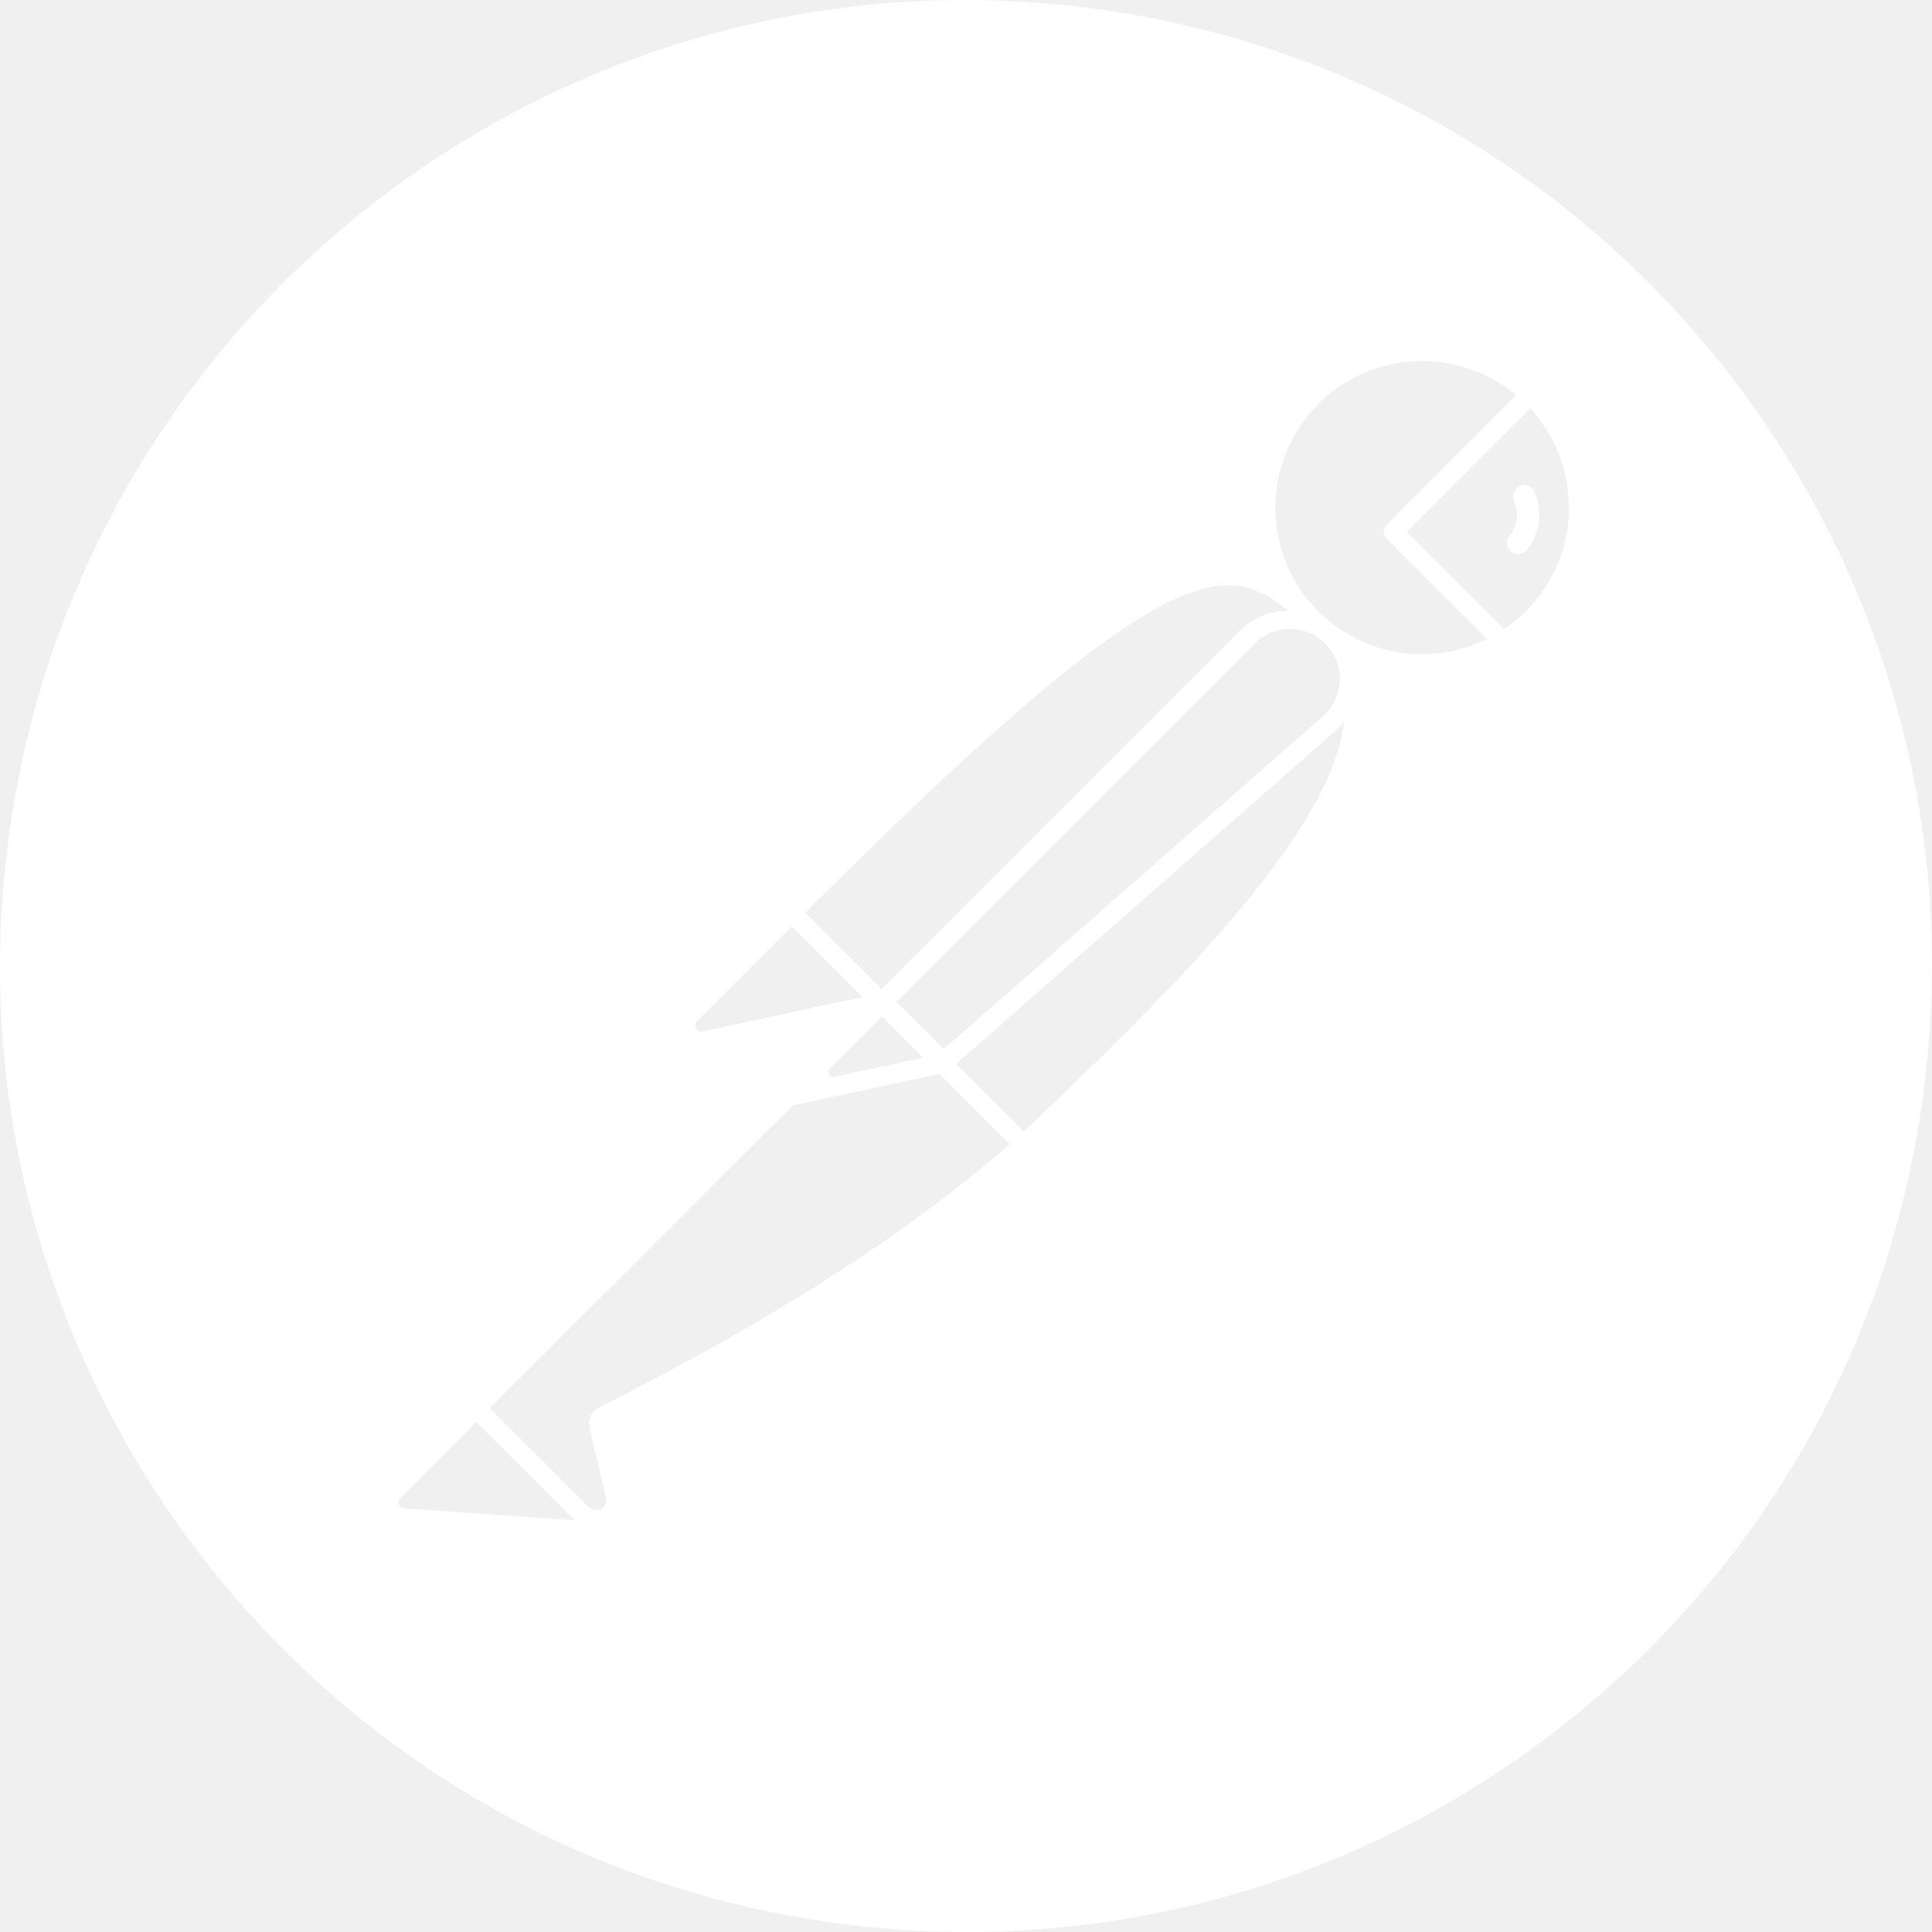
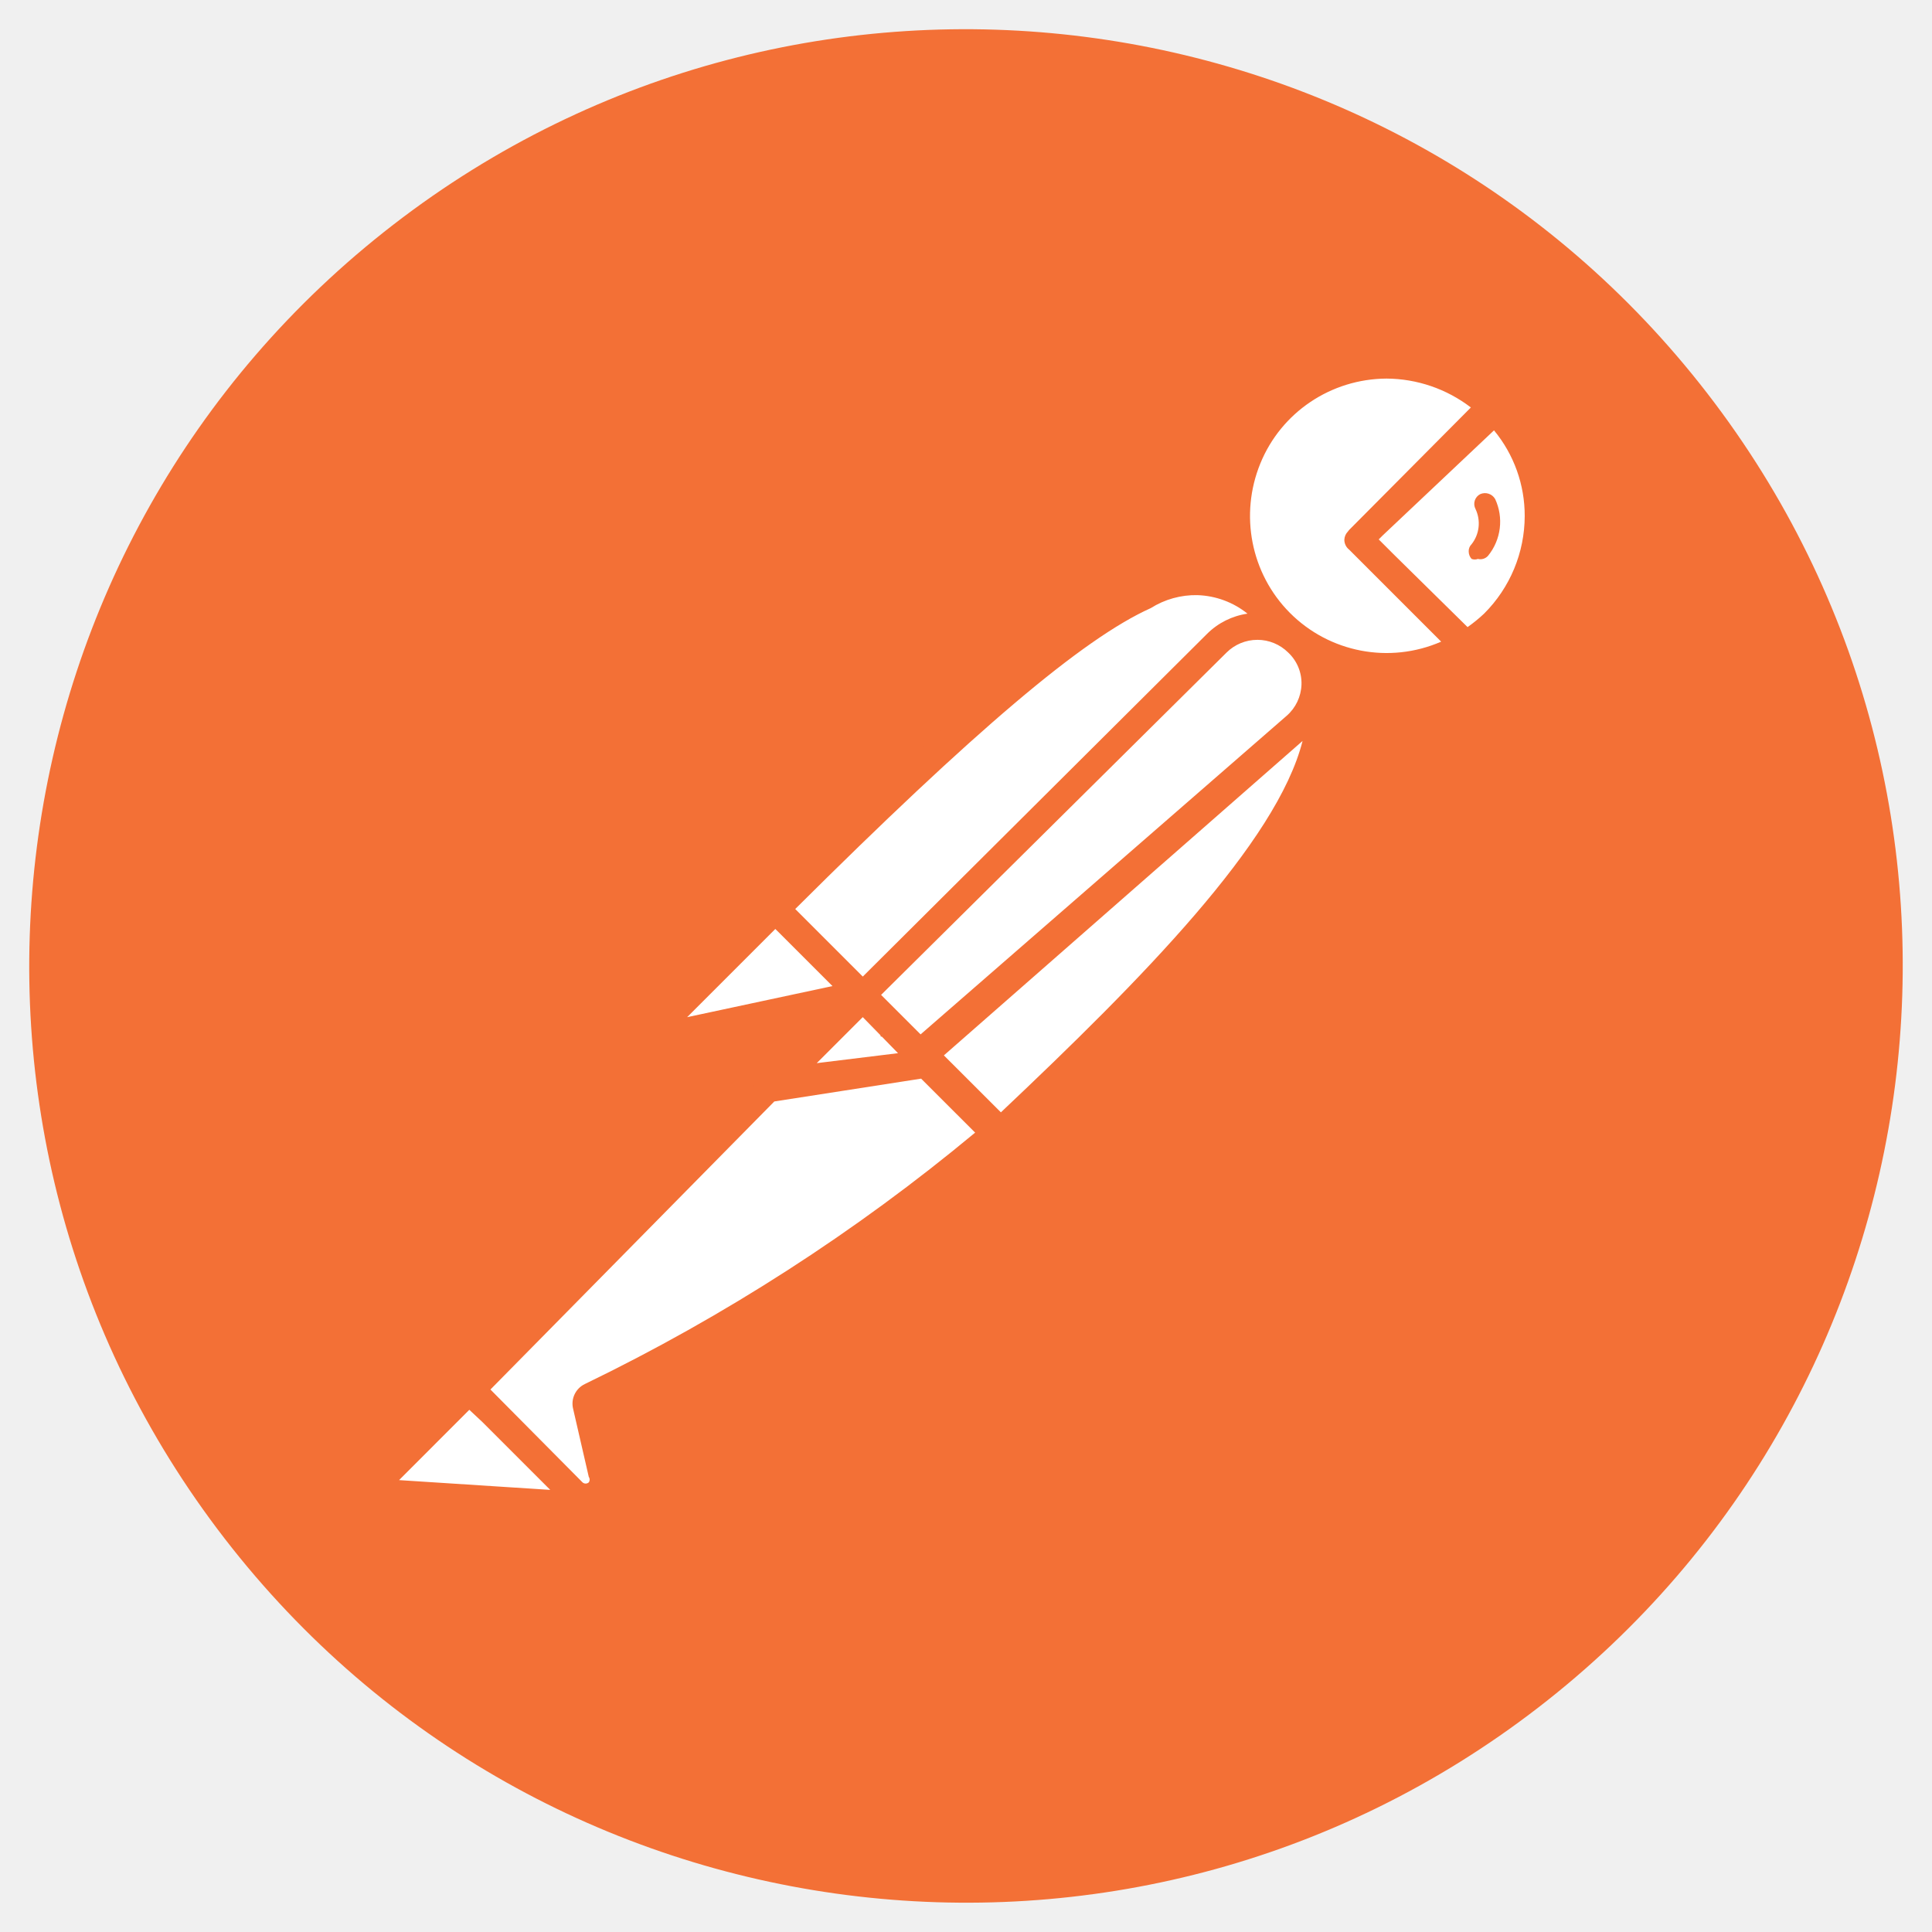
- <svg xmlns="http://www.w3.org/2000/svg" role="img" viewBox="0 0 24 24" width="24" height="24">
-   <path fill="#ffffff" d="M13.527.099C6.955-.744.942 3.9.099 10.473c-.843 6.572 3.8 12.584 10.373 13.428 6.573.843 12.587-3.801 13.428-10.374C24.744 6.955 20.101.943 13.527.099zm2.471 7.485a.855.855 0 0 0-.593.25l-4.453 4.453-.307-.307-.643-.643c4.389-4.376 5.18-4.418 5.996-3.753zm-4.863 4.861l4.44-4.44a.62.62 0 1 1 .847.903l-4.699 4.125-.588-.588zm.33.694l-1.1.238a.06.06 0 0 1-.067-.032.06.06 0 0 1 .01-.073l.645-.645.512.512zm-2.803-.459l1.172-1.172.879.878-1.979.426a.074.074 0 0 1-.085-.039.072.072 0 0 1 .013-.093zm-3.646 6.058a.076.076 0 0 1-.069-.083.077.077 0 0 1 .022-.046h.002l.946-.946 1.222 1.222-2.123-.147zm2.425-1.256a.228.228 0 0 0-.117.256l.203.865a.125.125 0 0 1-.211.117h-.003l-.934-.934-.294-.295 3.762-3.758 1.82-.393.874.874c-1.255 1.102-2.971 2.201-5.1 3.268zm5.279-3.428h-.002l-.839-.839 4.699-4.125a.952.952 0 0 0 .119-.127c-.148 1.345-2.029 3.245-3.977 5.091zm3.657-6.46l-.003-.002a1.822 1.822 0 0 1 2.459-2.684l-1.61 1.613a.119.119 0 0 0 0 .169l1.247 1.247a1.817 1.817 0 0 1-2.093-.343zm2.578 0a1.714 1.714 0 0 1-.271.218h-.001l-1.207-1.207 1.533-1.533c.661.72.637 1.832-.054 2.522zM18.855 6.05a.143.143 0 0 0-.053.157.416.416 0 0 1-.053.45.14.14 0 0 0 .023.197.141.141 0 0 0 .084.03.14.14 0 0 0 .106-.05.691.691 0 0 0 .087-.751.138.138 0 0 0-.194-.033z" />
+ <svg xmlns="http://www.w3.org/2000/svg" viewBox="0 0 128 128">
+   <path fill="#f37036" d="M113.117 26.066C92.168-1.062 53.191-6.07 26.062 14.883c-27.125 20.953-32.128 59.93-11.175 87.055 20.957 27.124 59.937 32.124 87.058 11.167 27.114-20.953 32.118-59.918 11.172-87.039Zm0 0" />
+   <path fill="#fff" d="M91.078 24.164a10.038 10.038 0 0 0-5.781 2.426 10.028 10.028 0 0 0-1.54 13.465 10.028 10.028 0 0 0 13.276 2.715h.002v.001l.156.155a10.63 10.63 0 0 0 1.965-1.45A10.341 10.341 0 0 0 99 27.107v-.002l-8.844 8.789-.156-.155 8.844-8.793a10.038 10.038 0 0 0-7.766-2.78zM79.434 38.551c-4.24-.007-11.163 4.799-28.067 21.703l.084.086c-.092-.032-.185-.035-.185-.035l-6.364 6.308a1.035 1.035 0 0 0 .93 1.762l10.914-2.328a.307.307 0 0 0 .092-.17l.242.25-3.72 3.69h-.18l-22.086 22.26 7.086 6.824a1.254 1.254 0 0 0 1.476.149 1.327 1.327 0 0 0 .645-1.356l-1.035-4.5a.534.534 0 0 1 0-.62 117.285 117.285 0 0 0 26.738-17.583l-4.535-4.537.086-.014-2.69-2.689.172-.174.182.186-.094.091 7.137 7.293v-.003c13.68-12.954 23.39-23.367 20.865-30.375a3.83 3.83 0 0 0-1.107-2.208v.004a3.778 3.778 0 0 0-.483-.306c-.083-.088-.156-.178-.244-.264l-.066.066a3.778 3.778 0 0 0-.582-.29l.289-.292c-1.796-1.6-3.28-2.924-5.5-2.93zM30.94 92.21l-5.171 5.172v.004a1.03 1.03 0 0 0-.457 1.125 1.035 1.035 0 0 0 .921.789l12.672.875-7.965-7.965z" />
+   <path fill="#f37036" d="M91.95 23.31a11.047 11.047 0 0 0-7.759 3.17 10.988 10.988 0 0 0-2.39 11.641c-4.741-2.03-11.155 1.51-31.106 21.457a.932.932 0 0 0-.037.094 1.242 1.242 0 0 0-.119.062l-6.309 6.364a1.97 1.97 0 0 0-.363 2.324 2.012 2.012 0 0 0 1.707.984l.313-.203 8.424-1.797-4.03 4.067a.873.873 0 0 0-.054.166l-19.75 19.799a.798.798 0 0 0-.192.238l-5.086 5.09a1.967 1.967 0 0 0-.414 2.043 1.995 1.995 0 0 0 1.656 1.265l12.618.88a1.01 1.01 0 0 0 .52-.415.886.886 0 0 0 0-1.035l-.026-.025a2.243 2.243 0 0 0 .705-.58 2.237 2.237 0 0 0 .406-1.876l-.984-4.187a126.725 126.725 0 0 0 26.334-16.861 1.091 1.091 0 0 0 .248.103c.254-.019.492-.128.672-.308 13.55-12.83 21.515-21.622 21.515-28.602a8.03 8.03 0 0 0-.431-2.85 10.957 10.957 0 0 0 3.845.83l-.015.004a11.219 11.219 0 0 0 5.183-1.45.775.775 0 0 0 .004.001.835.835 0 0 0 .617-.055 9.398 9.398 0 0 0 2.07-1.652 10.873 10.873 0 0 0 3.258-7.758 10.873 10.873 0 0 0-3.257-7.758.93.93 0 0 0-.118-.091 11.045 11.045 0 0 0-7.656-3.078zm-.087 1.772a9.27 9.27 0 0 1 5.586 1.914l-8.068 8.117a.84.84 0 0 0-.076.098.83.83 0 0 0-.239.55.832.832 0 0 0 .313.65h.002l6.1 6.1a9.044 9.044 0 0 1-10.028-1.913c-2.586-2.6-3.336-6.504-1.953-9.891 1.383-3.39 4.68-5.605 8.363-5.625zm7.12 3.432a8.87 8.87 0 0 1 2.033 5.674 9.15 9.15 0 0 1-2.688 6.464 9.989 9.989 0 0 1-1.098.895L92.307 36.7l-.963-.963.265-.265 7.373-6.96zm-.366 4.193a.777.777 0 0 0-.55.031.731.731 0 0 0-.36.426.73.73 0 0 0 .05.559 2.226 2.226 0 0 1-.257 2.328.64.64 0 0 0-.195.488c.004.184.07.36.195.492a.58.58 0 0 0 .414 0 .68.68 0 0 0 .672-.207 3.573 3.573 0 0 0 .465-3.777v.004a.777.777 0 0 0-.434-.344zM79.34 39.43a5.584 5.584 0 0 1 3.31 1.226 4.756 4.756 0 0 0-2.681 1.34L57.162 64.701l-4.476-4.476c11.828-11.772 19.06-17.921 23.556-19.936a5.584 5.584 0 0 1 3.098-.86zm3.965 2.96a2.895 2.895 0 0 1 2.043.844 2.786 2.786 0 0 1 .879 2.121 2.869 2.869 0 0 1-.985 2.07l-24.25 21.106-2.617-2.617 22.887-22.68a2.895 2.895 0 0 1 2.043-.843zm2.994 6.698c-1.69 6.702-10.647 15.783-19.987 24.607l-3.777-3.773L86.3 49.088zM51.367 61.547l.274.27 3.513 3.513-9.63 2.06 5.843-5.843zm5.793 5.84.004.004 1.168 1.195a1.086 1.086 0 0 0 .018.084l.078.012.248.254.82.84-5.385.66 3.05-3.05zm3.867 4.076 3.578 3.576A126.992 126.992 0 0 1 38.75 91.695a1.44 1.44 0 0 0-.777 1.653l1.035 4.5a.31.31 0 0 1 0 .363.31.31 0 0 1-.414 0l-6.102-6.152L51.3 72.975l9.728-1.512zm-29.933 21.94.869.814 4.492 4.492-10.016-.648 4.655-4.659z" />
</svg>
